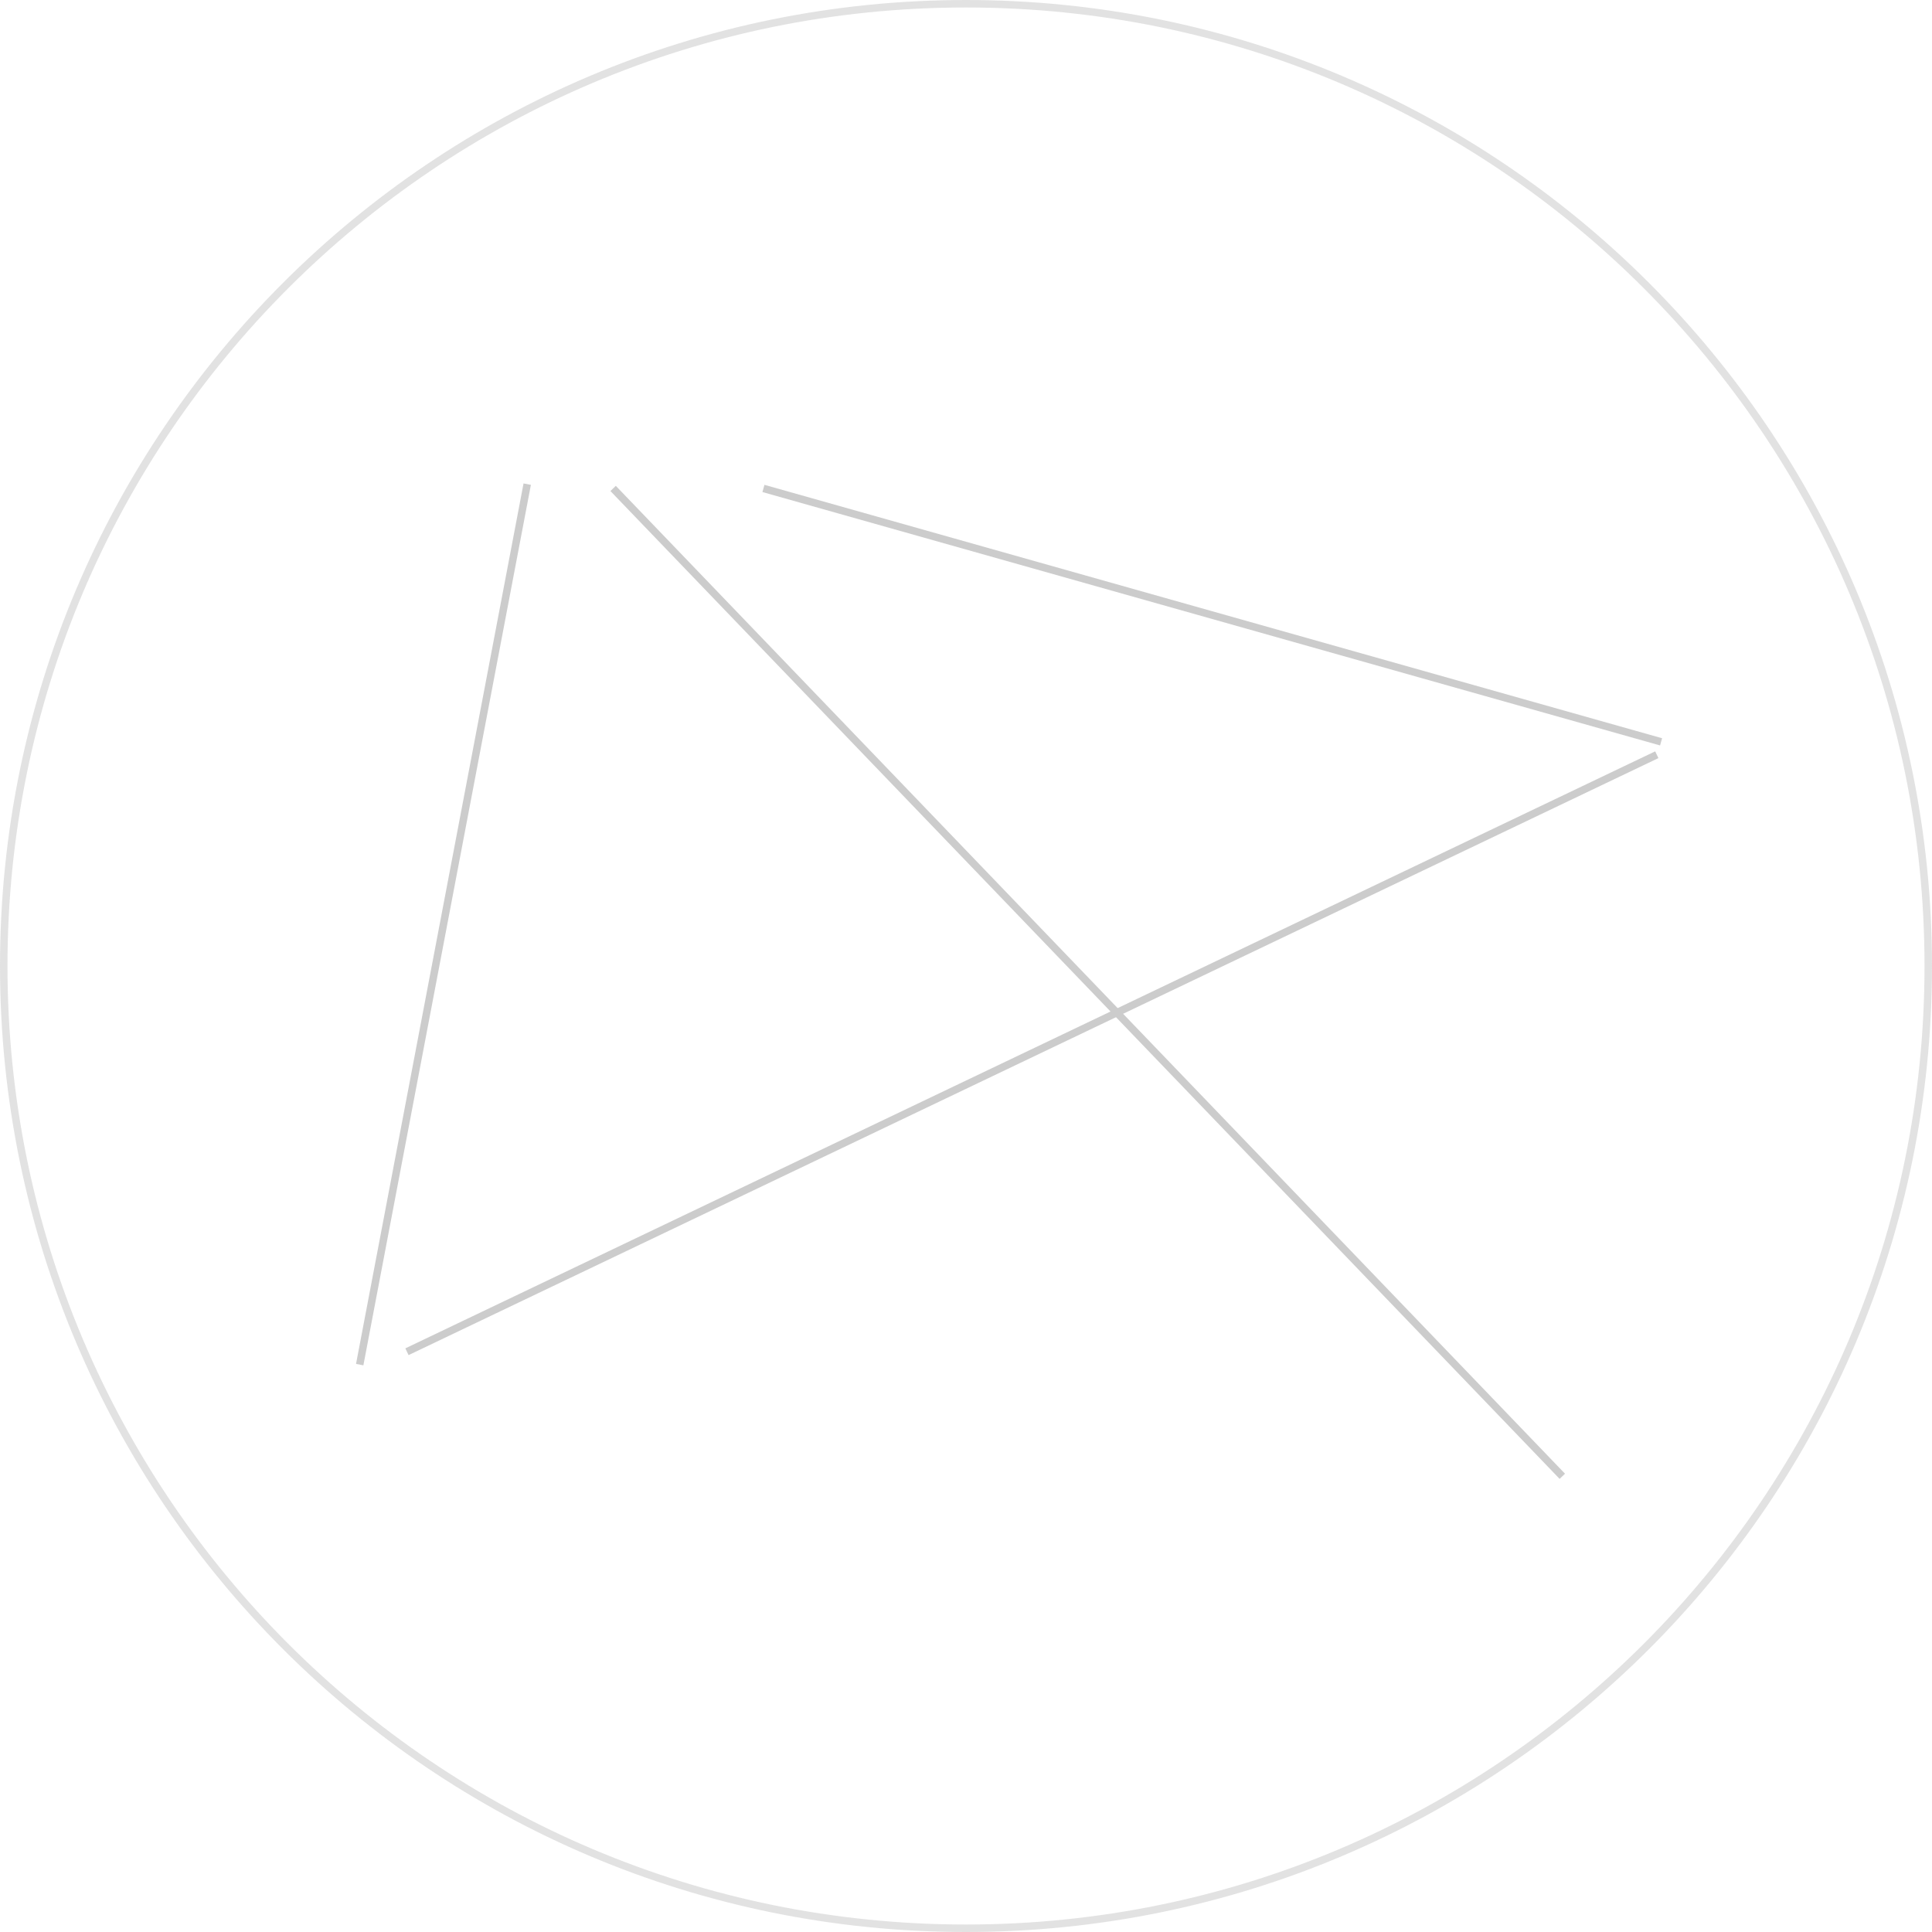
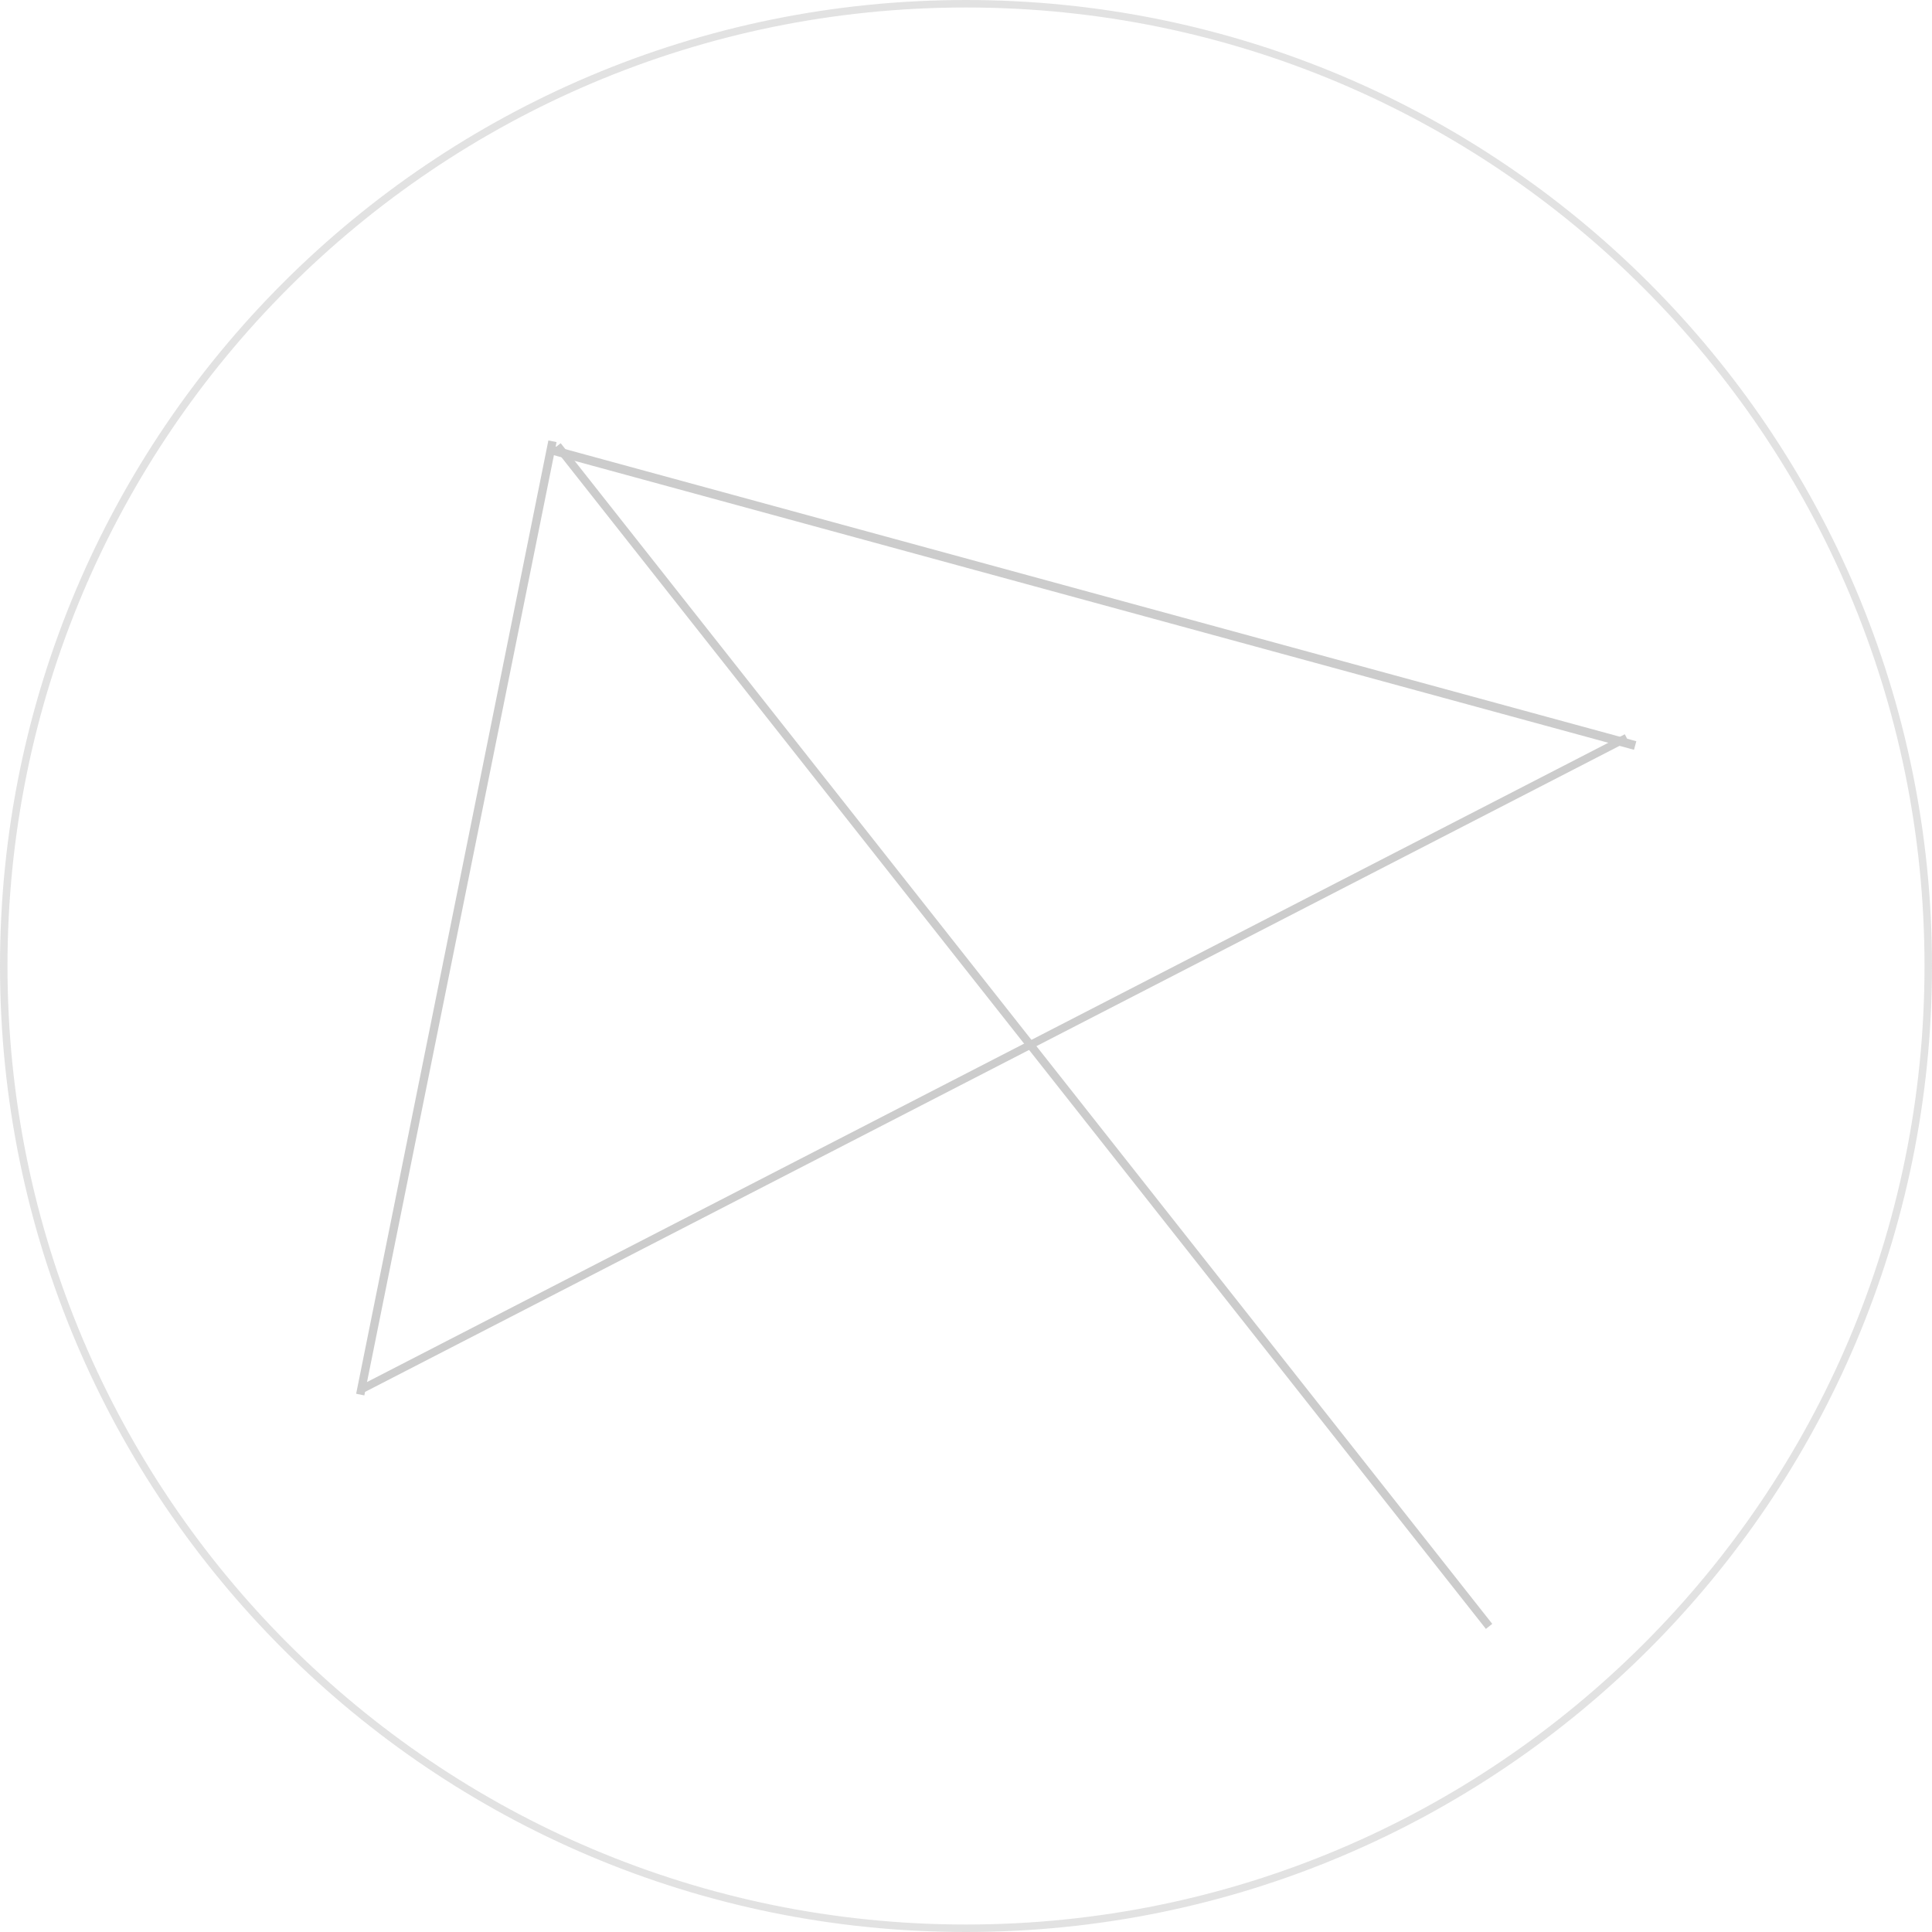
<svg xmlns="http://www.w3.org/2000/svg" id="svg2" version="1.1" width="774.332" height="774.332" viewBox="0 0 774.332 774.332">
  <defs id="defs6" />
  <g id="layer1" style="display:inline;opacity:0.567" transform="translate(-29.6908,-19.41217)">
    <circle style="fill:none;fill-opacity:1;stroke:#cccccc;stroke-width:3;stroke-linejoin:miter;stroke-miterlimit:4;stroke-dasharray:none;stroke-opacity:1" id="path3338" cx="416.857" cy="406.578" r="385.666" />
  </g>
  <g id="layer2" transform="translate(-29.6908,-19.41217)">
-     <path style="fill:none;fill-rule:evenodd;stroke:#cccccc;stroke-width:3;stroke-linecap:butt;stroke-linejoin:miter;stroke-miterlimit:4;stroke-dasharray:none;stroke-opacity:1" d="m 335.673,215.175 359.772,101.562" id="path3343" />
-     <path style="fill:none;fill-rule:evenodd;stroke:#cccccc;stroke-width:3;stroke-linecap:butt;stroke-linejoin:miter;stroke-miterlimit:4;stroke-dasharray:none;stroke-opacity:1" d="M 192.797,561.176 693.724,321.901" id="path3345" />
-     <path style="fill:none;fill-rule:evenodd;stroke:#cccccc;stroke-width:3;stroke-linecap:butt;stroke-linejoin:miter;stroke-miterlimit:4;stroke-dasharray:none;stroke-opacity:1" d="M 240.996,213.453 173.861,566.34" id="path3347" />
-     <path style="fill:none;fill-rule:evenodd;stroke:#cccccc;stroke-width:3;stroke-linecap:butt;stroke-linejoin:miter;stroke-miterlimit:4;stroke-dasharray:none;stroke-opacity:1" d="M 275.424,215.175 655.853,611.096" id="path3349" />
+     <path style="fill:none;fill-rule:evenodd;stroke:#cccccc;stroke-width:3.554;stroke-linecap:butt;stroke-linejoin:miter;stroke-miterlimit:4;stroke-dasharray:none;stroke-opacity:1" d="M 251.392,199.936 685.049,318.205" id="path3343" />
+     <path style="fill:none;fill-rule:evenodd;stroke:#cccccc;stroke-width:3.157;stroke-linecap:butt;stroke-linejoin:miter;stroke-miterlimit:4;stroke-dasharray:none;stroke-opacity:1" d="M 173.906,576.581 681.629,315.103" id="path3345" />
+     <path style="fill:none;fill-rule:evenodd;stroke:#cccccc;stroke-width:3.344;stroke-linecap:butt;stroke-linejoin:miter;stroke-miterlimit:4;stroke-dasharray:none;stroke-opacity:1" d="M 251.113,196.28 174.072,578.35" id="path3347" />
+     <path style="fill:none;fill-rule:evenodd;stroke:#cccccc;stroke-width:3.249;stroke-linecap:butt;stroke-linejoin:miter;stroke-miterlimit:4;stroke-dasharray:none;stroke-opacity:1" d="M 253.135,198.051 626.5,671.256" id="path3349" />
  </g>
</svg>
